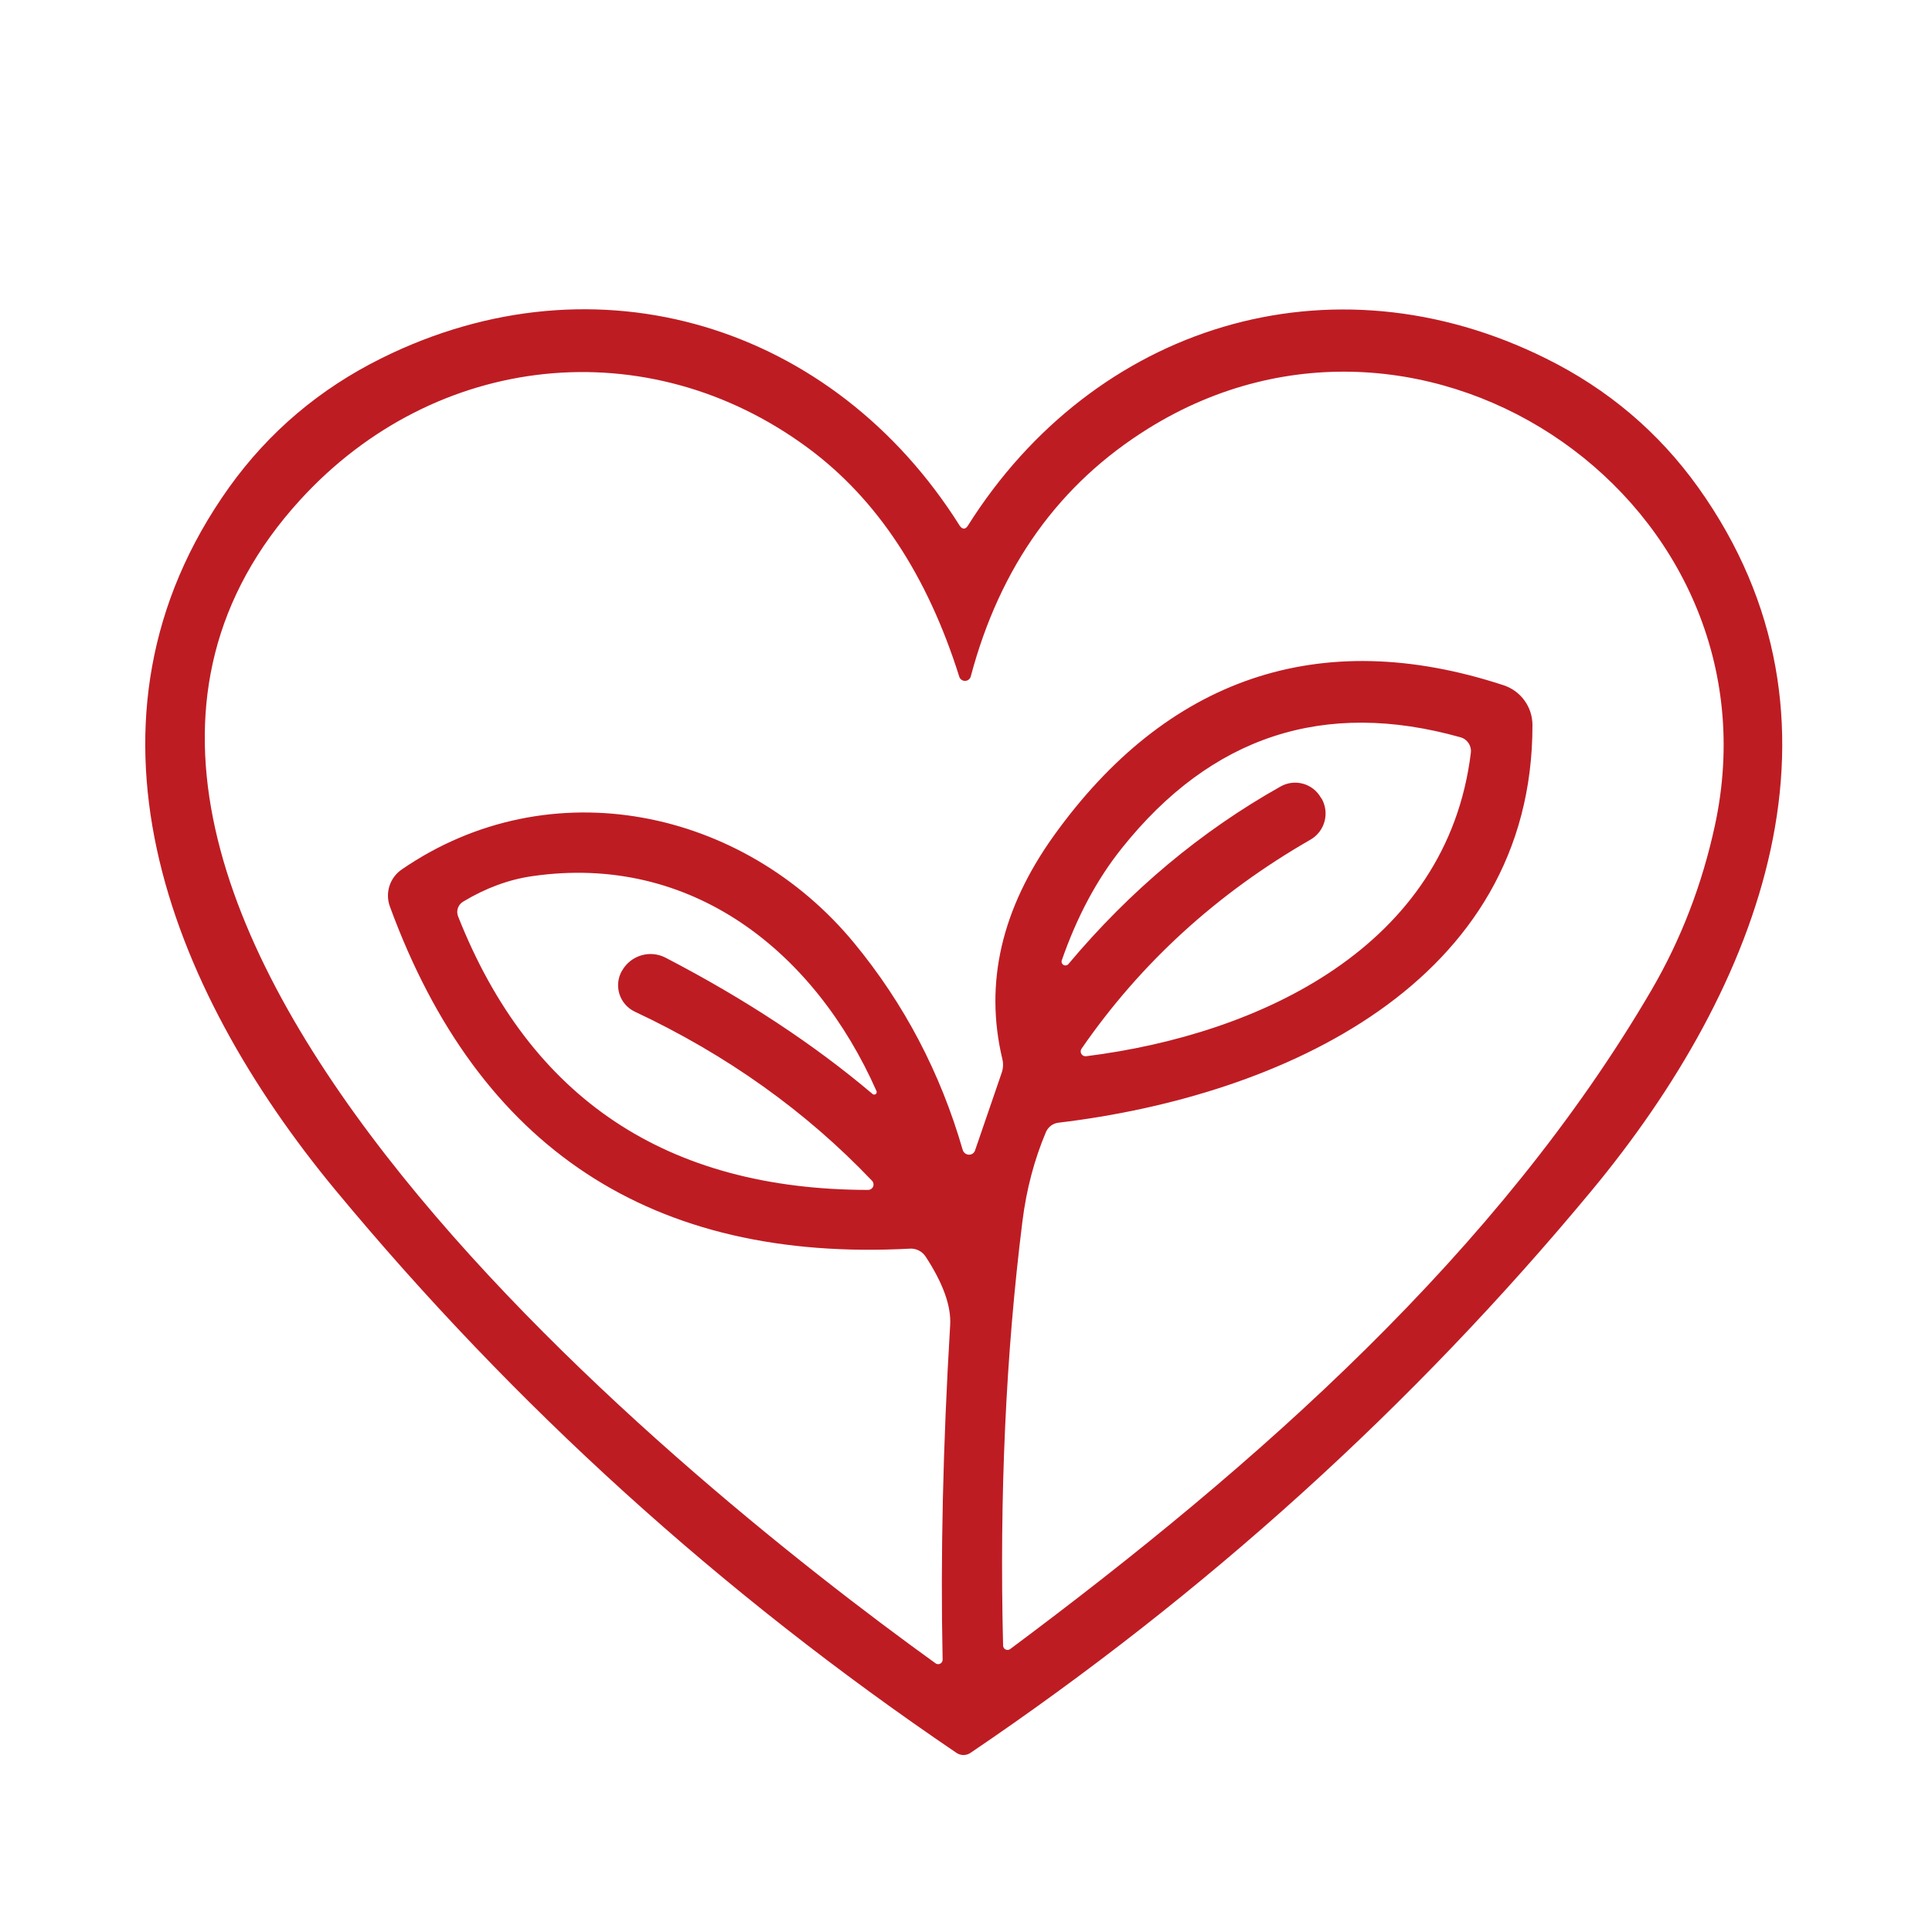
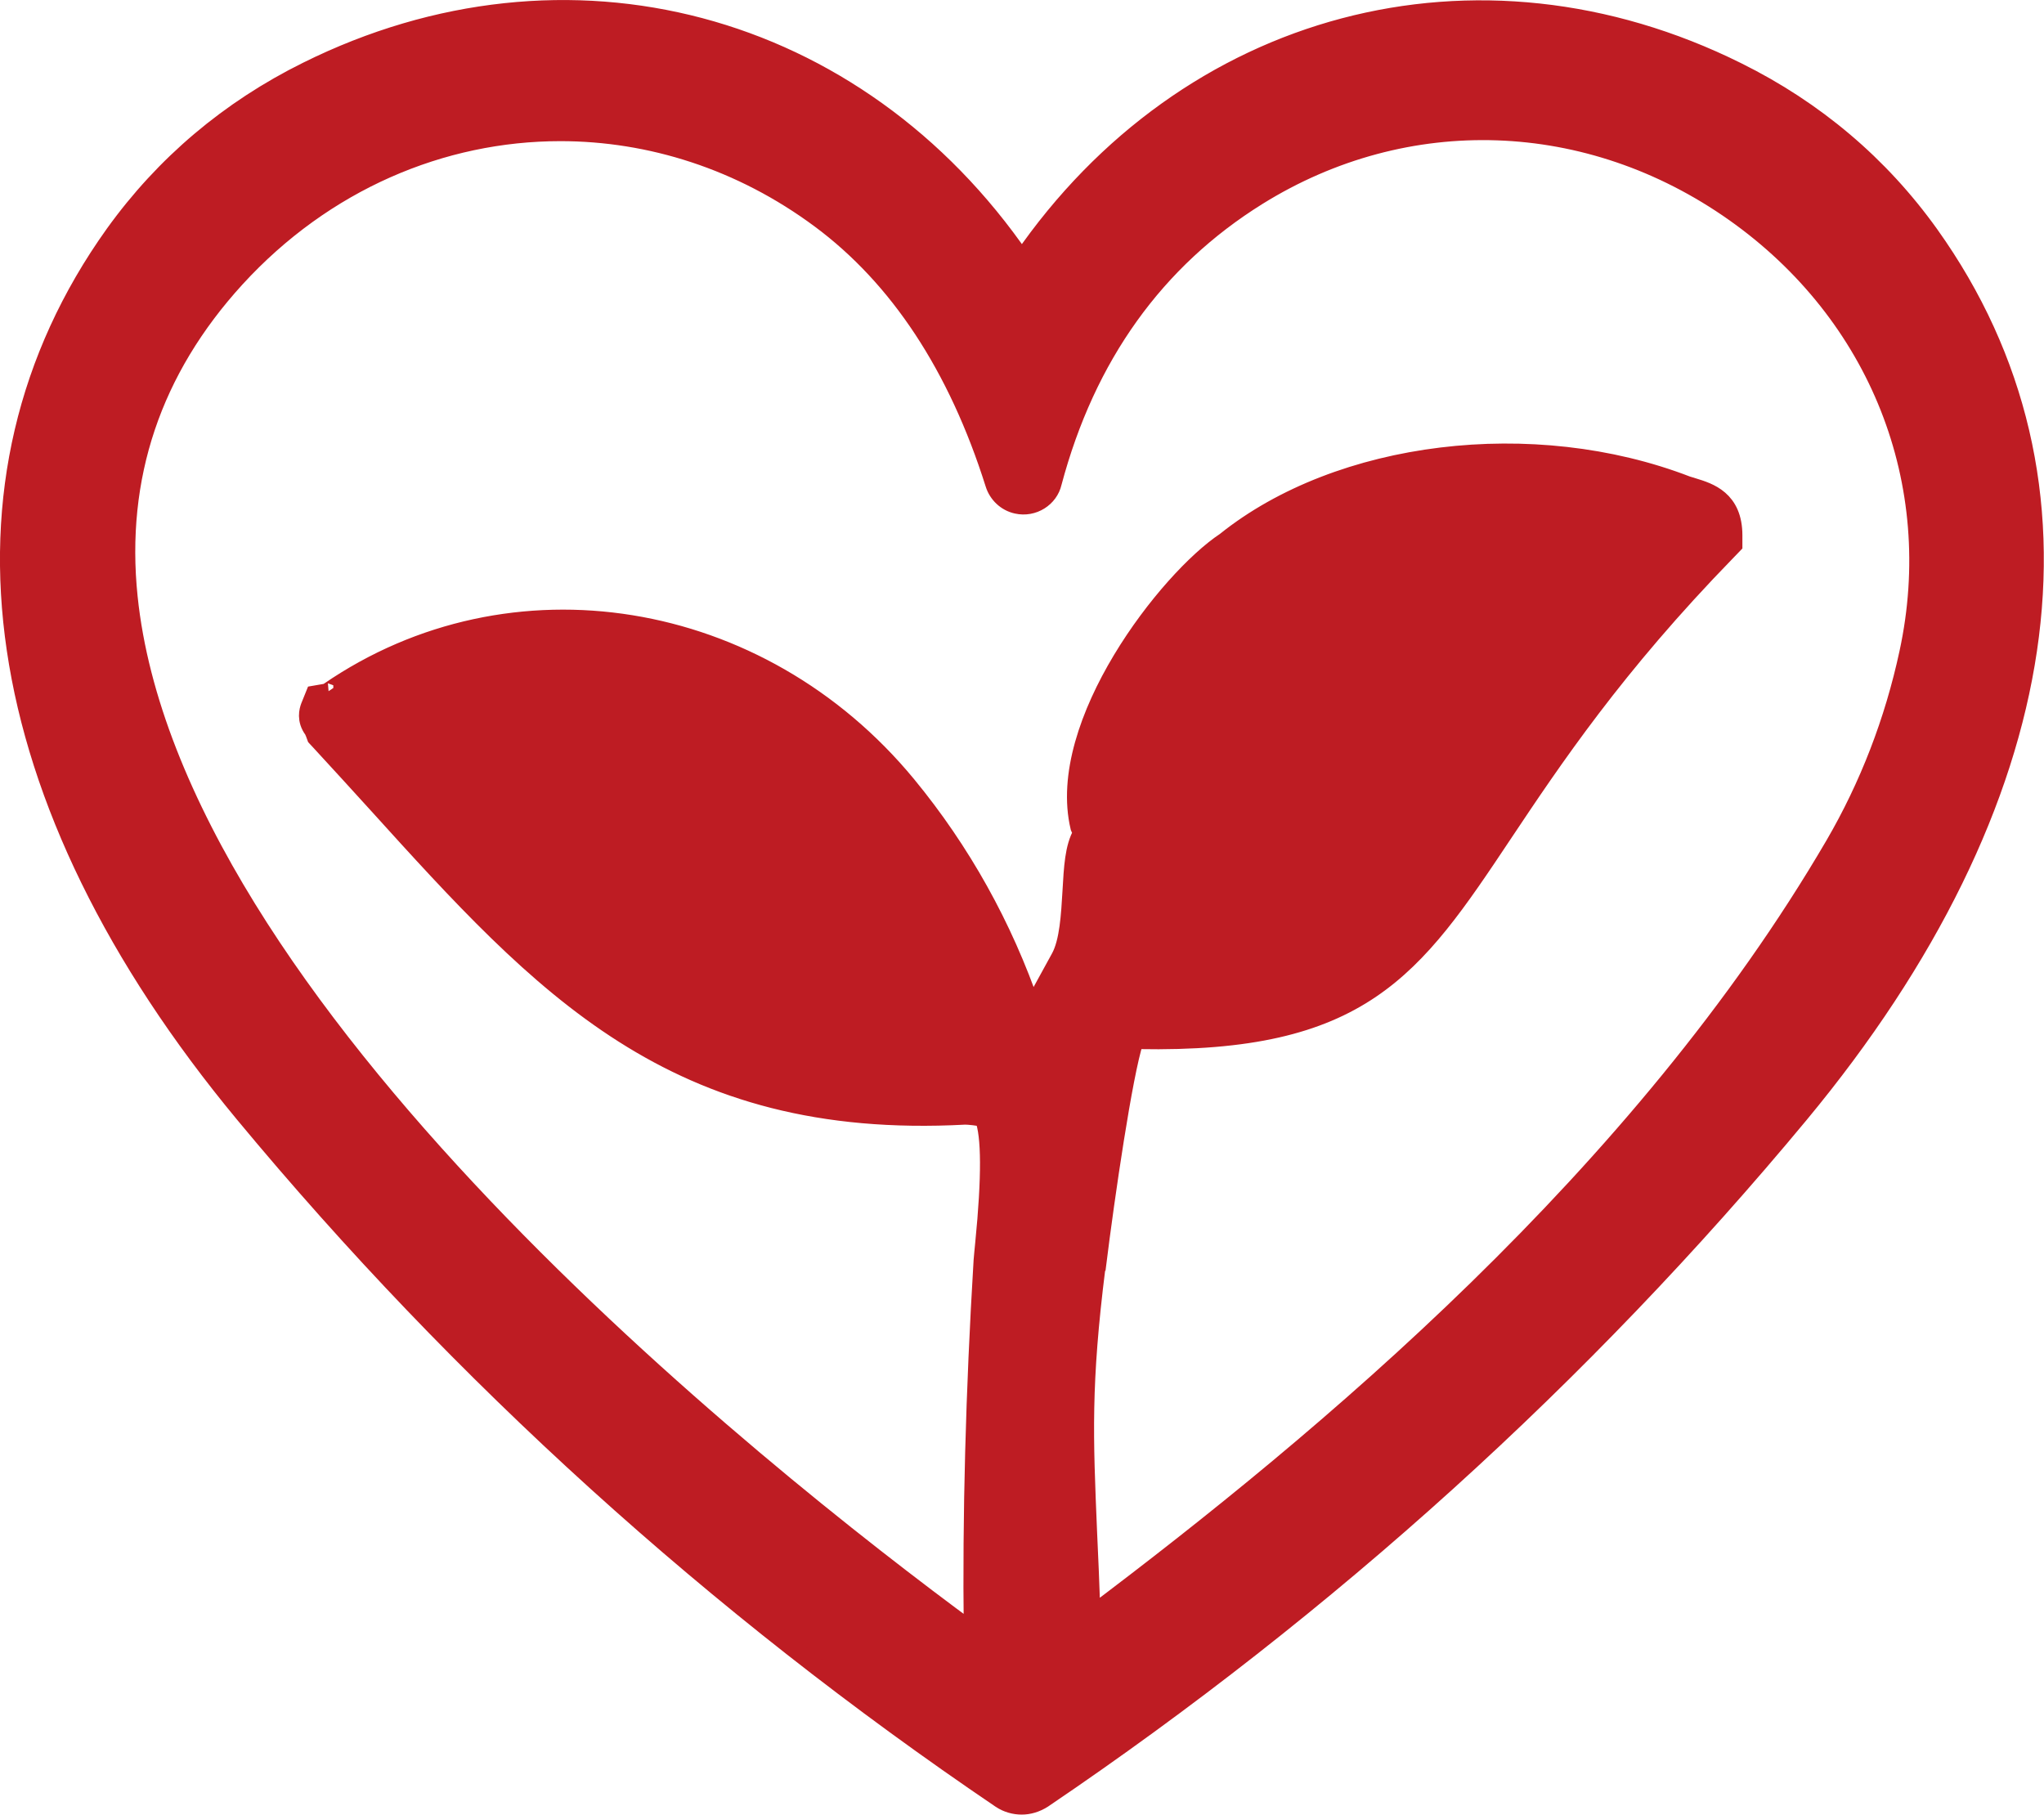
- <svg xmlns="http://www.w3.org/2000/svg" version="1.1" viewBox="0.00 0.00 100.00 100.00">
-   <path fill="#be1c23" d="   M 49.89 27.36   Q 50.00 27.36 50.09 27.22   C 56.62 16.84 68.87 13.01 80.03 18.56   Q 84.83 20.94 87.90 25.23   C 96.49 37.26 91.14 51.07 82.37 61.64   Q 68.49 78.37 50.23 90.73   Q 50.06 90.84 49.87 90.84   Q 49.68 90.84 49.51 90.73   Q 31.26 78.36 17.38 61.62   C 8.62 51.05 3.28 37.23 11.87 25.21   Q 14.95 20.92 19.75 18.54   C 30.91 13.00 43.16 16.84 49.68 27.22   Q 49.78 27.36 49.89 27.36   Z   M 49.65 35.02   Q 47.17 27.15 41.84 23.20   C 33.51 17.03 22.52 18.24 15.55 25.86   C -2.79 45.91 34.73 76.23 48.42 86.09   A 0.23 0.23 0.0 0 0 48.79 85.90   Q 48.62 77.92 49.18 68.59   Q 49.27 67.12 47.91 65.04   A 0.92 0.90 71.5 0 0 47.10 64.63   Q 27.06 65.70 20.18 46.92   A 1.64 1.64 0.0 0 1 20.80 45.00   C 28.47 39.73 38.47 41.85 44.21 48.81   Q 48.10 53.53 49.83 59.52   A 0.34 0.33 46.5 0 0 50.47 59.54   L 51.85 55.52   A 1.26 1.25 47.6 0 0 51.88 54.81   Q 50.48 48.93 54.55 43.25   C 60.35 35.16 68.24 32.32 77.83 35.47   A 2.17 2.17 0.0 0 1 79.32 37.53   C 79.33 50.91 66.28 56.74 54.79 58.11   A 0.82 0.80 -80.9 0 0 54.14 58.59   Q 53.23 60.74 52.92 63.22   Q 51.63 73.54 51.92 85.18   A 0.23 0.23 0.0 0 0 52.28 85.36   C 65.10 75.81 77.58 64.78 85.49 51.23   Q 87.77 47.31 88.76 42.74   C 92.36 26.13 73.88 13.21 59.45 22.17   Q 52.52 26.47 50.25 35.00   A 0.31 0.31 0.0 0 1 49.65 35.02   Z   M 55.30 49.90   Q 60.09 44.19 66.28 40.71   A 1.53 1.53 0.0 0 1 68.37 41.29   L 68.41 41.34   A 1.56 1.56 0.0 0 1 67.83 43.46   Q 60.57 47.63 55.98 54.28   A 0.25 0.25 0.0 0 0 56.22 54.67   C 65.22 53.54 74.90 49.00 76.13 38.97   A 0.74 0.74 0.0 0 0 75.59 38.16   Q 65.01 35.19 58.06 43.91   Q 56.14 46.31 54.96 49.70   A 0.20 0.20 0.0 0 0 55.30 49.90   Z   M 45.14 61.12   Q 39.99 55.71 32.85 52.36   A 1.51 1.51 0.0 0 1 32.19 50.25   L 32.20 50.24   A 1.69 1.69 0.0 0 1 34.45 49.57   Q 40.61 52.77 45.17 56.63   A 0.13 0.13 0.0 0 0 45.37 56.48   C 42.18 49.26 35.80 44.15 27.55 45.35   Q 25.73 45.61 23.97 46.67   A 0.62 0.62 0.0 0 0 23.71 47.43   Q 29.30 61.57 44.93 61.59   A 0.28 0.28 0.0 0 0 45.14 61.12   Z" />
+ <svg xmlns="http://www.w3.org/2000/svg" id="Ebene_1" data-name="Ebene 1" viewBox="0 0 87.39 77.59">
+   <defs>
+     <style>
+       .cls-1 {
+         fill: #be1c23;
+         stroke: #be1c23;
+         stroke-miterlimit: 10;
+         stroke-width: .75px;
+       }
+     </style>
+   </defs>
+   <path class="cls-1" d="M82.52,10.02c-2.13-2.98-4.91-5.33-8.24-6.98-11.12-5.53-23.54-2.2-30.59,8.05C36.65.83,24.23-2.5,13.12,3.02c-3.33,1.65-6.11,4-8.25,6.98C-2.68,20.56-.65,34.27,10.42,47.63c9.27,11.18,20.15,21.04,32.36,29.31.27.18.59.27.9.27s.62-.09.92-.28c12.2-8.26,23.08-18.11,32.35-29.28,11.08-13.36,13.11-27.07,5.57-37.63ZM46.91,54.15c.38-3.07,1.14-8.23,1.6-9.63.05-.02.11-.03.15-.04,9.57.18,11.75-3.01,15.62-8.82,2.13-3.19,4.78-7.16,9.56-12.07l.28-.29v-.41c0-1.55-1.04-1.87-1.73-2.08l-.26-.08c-6.58-2.54-14.87-1.52-19.75,2.4-2.45,1.62-7.29,7.82-6.24,12.24l.11.25c-.35.61-.39,1.46-.45,2.5-.06,1-.12,2.14-.49,2.82l-1.19,2.17c-1.21-3.52-3-6.73-5.33-9.56-6.3-7.64-16.94-9.36-24.74-4-.04.03-.06.04-.03.04l-.58.1-.21.52c-.06.16-.18.57.14,1,.02.03.03.07.06.13l.07.19.14.15c.85.92,1.66,1.81,2.46,2.69,7.09,7.83,12.69,14.01,25.16,13.34.16,0,.56.04.79.1.29.73.3,2.52.02,5.34-.03.33-.06.59-.07.75-.34,5.62-.48,10.94-.42,15.85C32.13,62.8,7.32,43,5.51,25.53c-.53-5.13,1.01-9.71,4.58-13.62,3.78-4.13,8.8-6.25,13.87-6.25,3.84,0,7.72,1.22,11.09,3.72,3.36,2.49,5.87,6.3,7.45,11.31.14.45.51.8.97.9.71.16,1.4-.29,1.55-.95,1.44-5.41,4.39-9.52,8.76-12.24,6.35-3.95,14.16-3.68,20.36.7,6.16,4.35,9.01,11.55,7.44,18.81-.63,2.93-1.7,5.69-3.16,8.2-8.27,14.17-21.83,25.47-31.75,32.94-.04-1.35-.09-2.5-.14-3.55-.17-4.07-.27-6.31.36-11.33Z" />
</svg>
